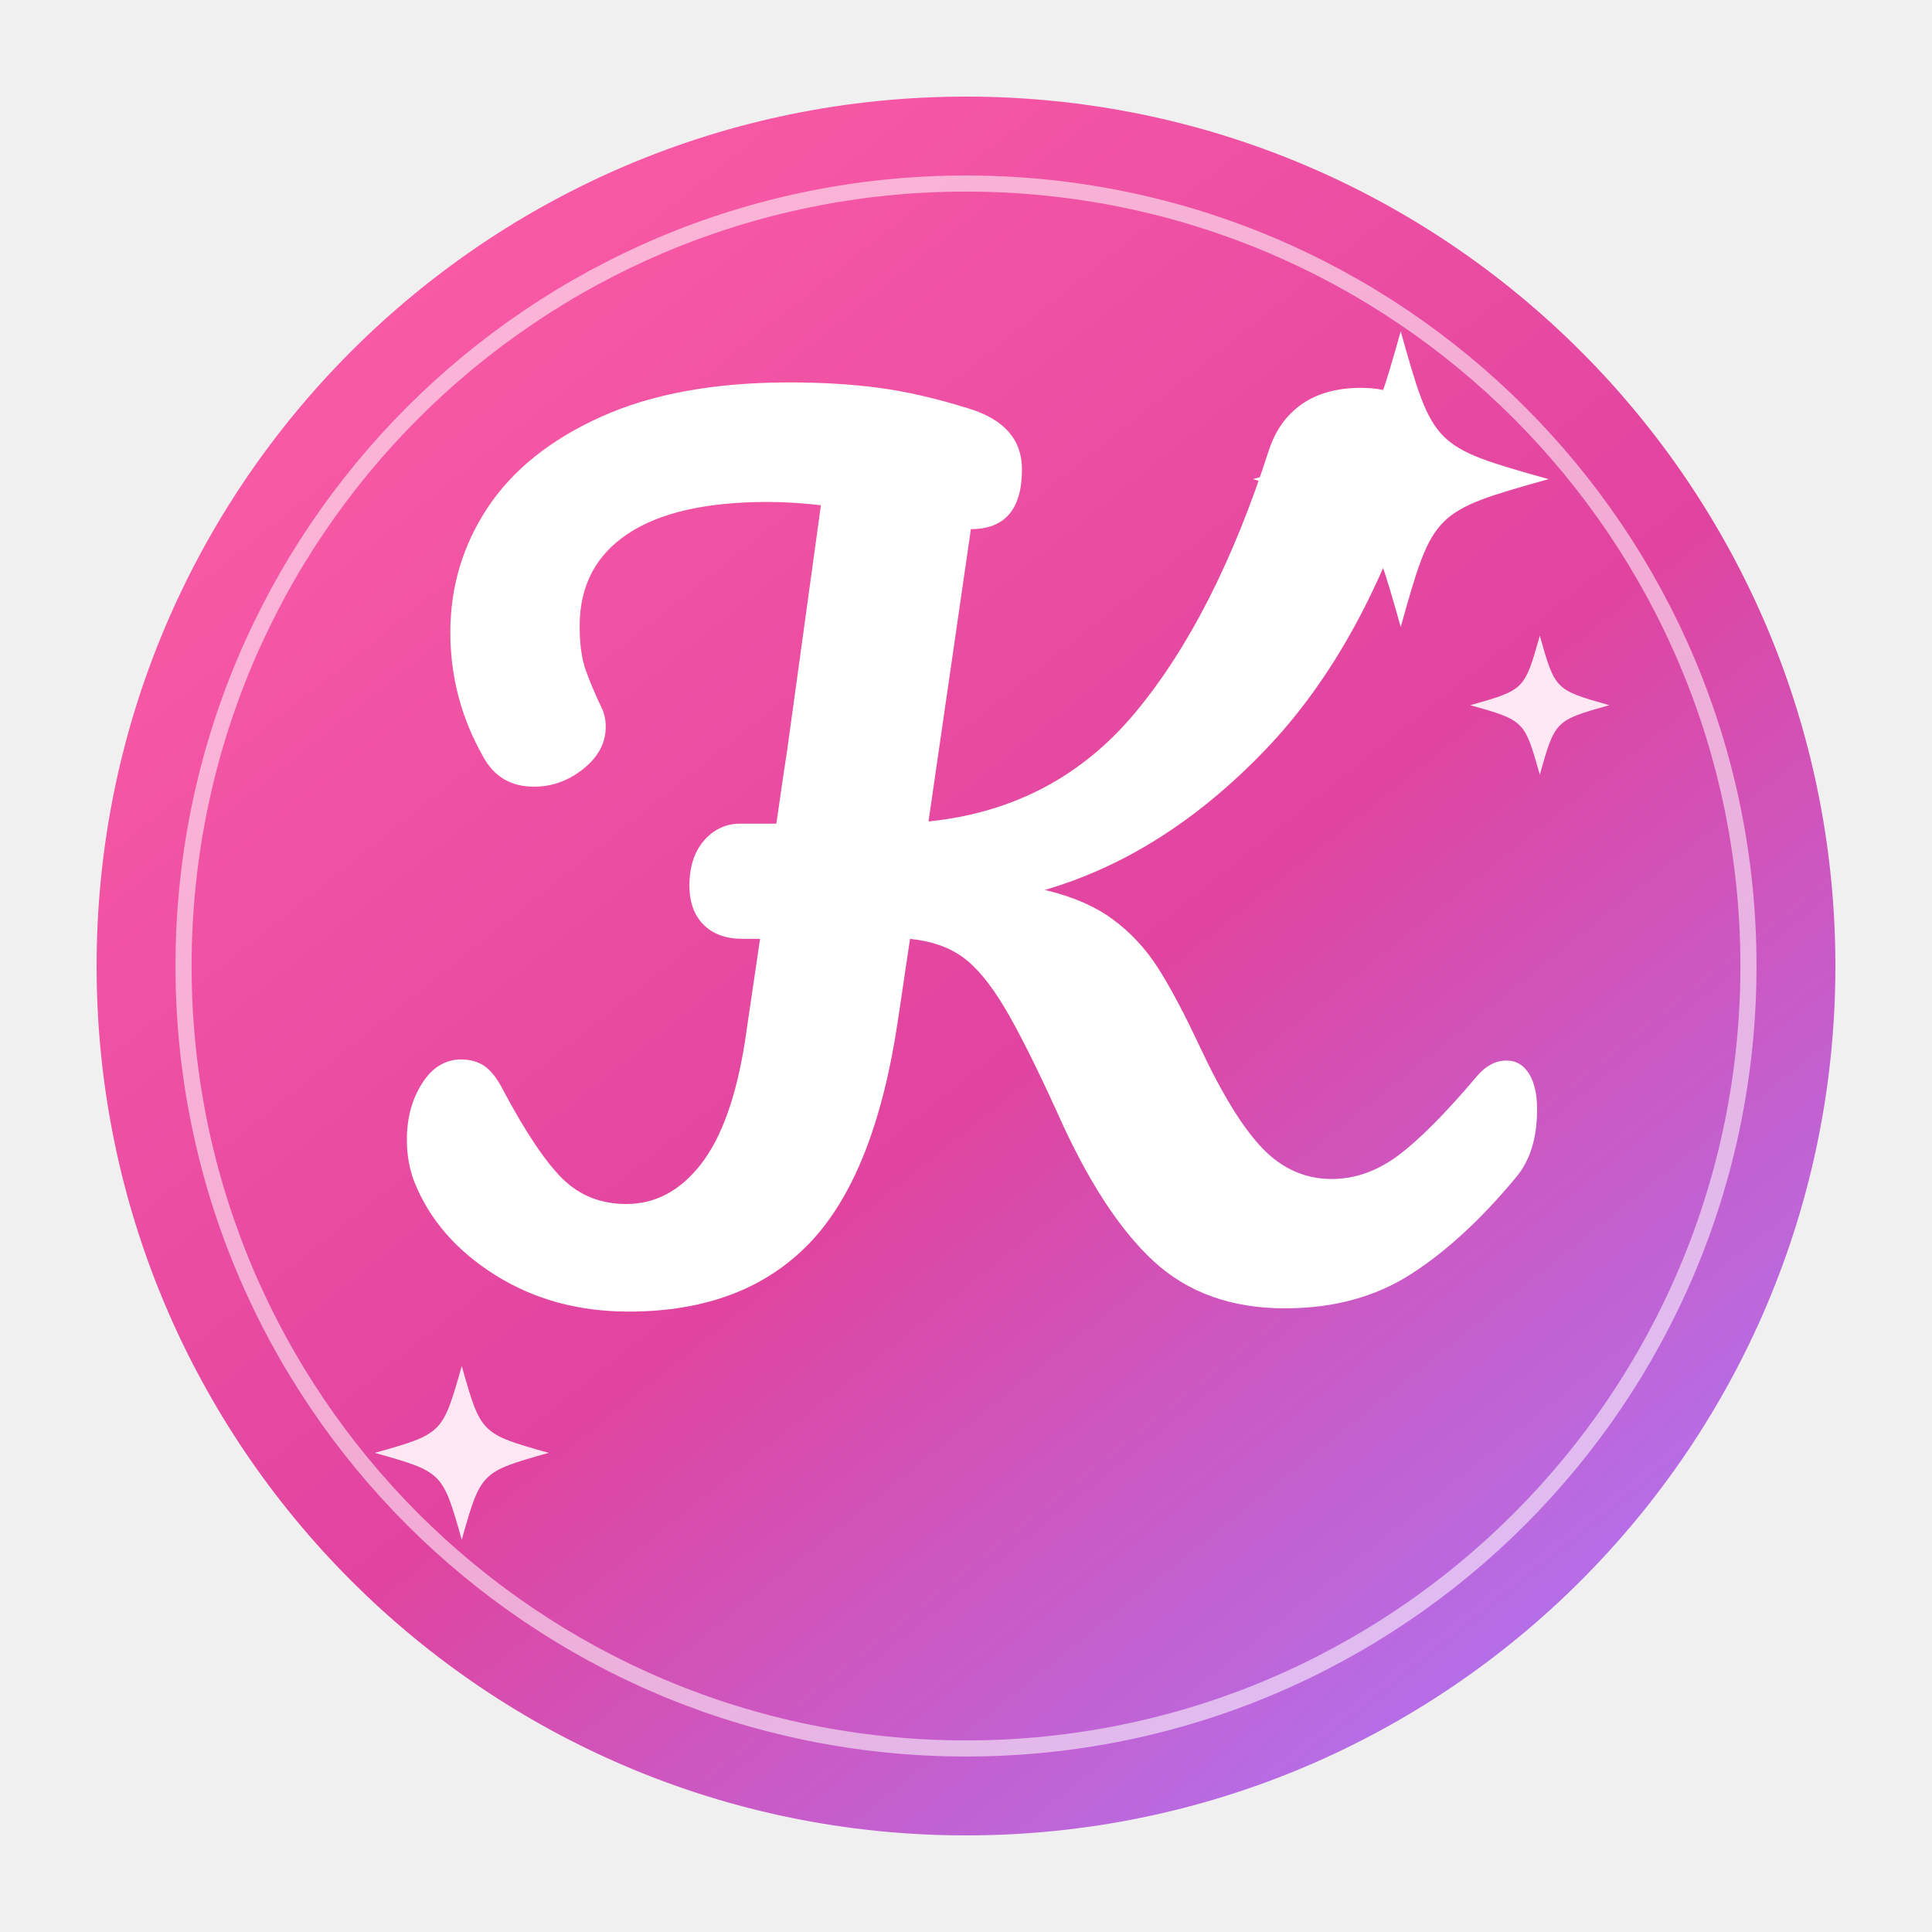
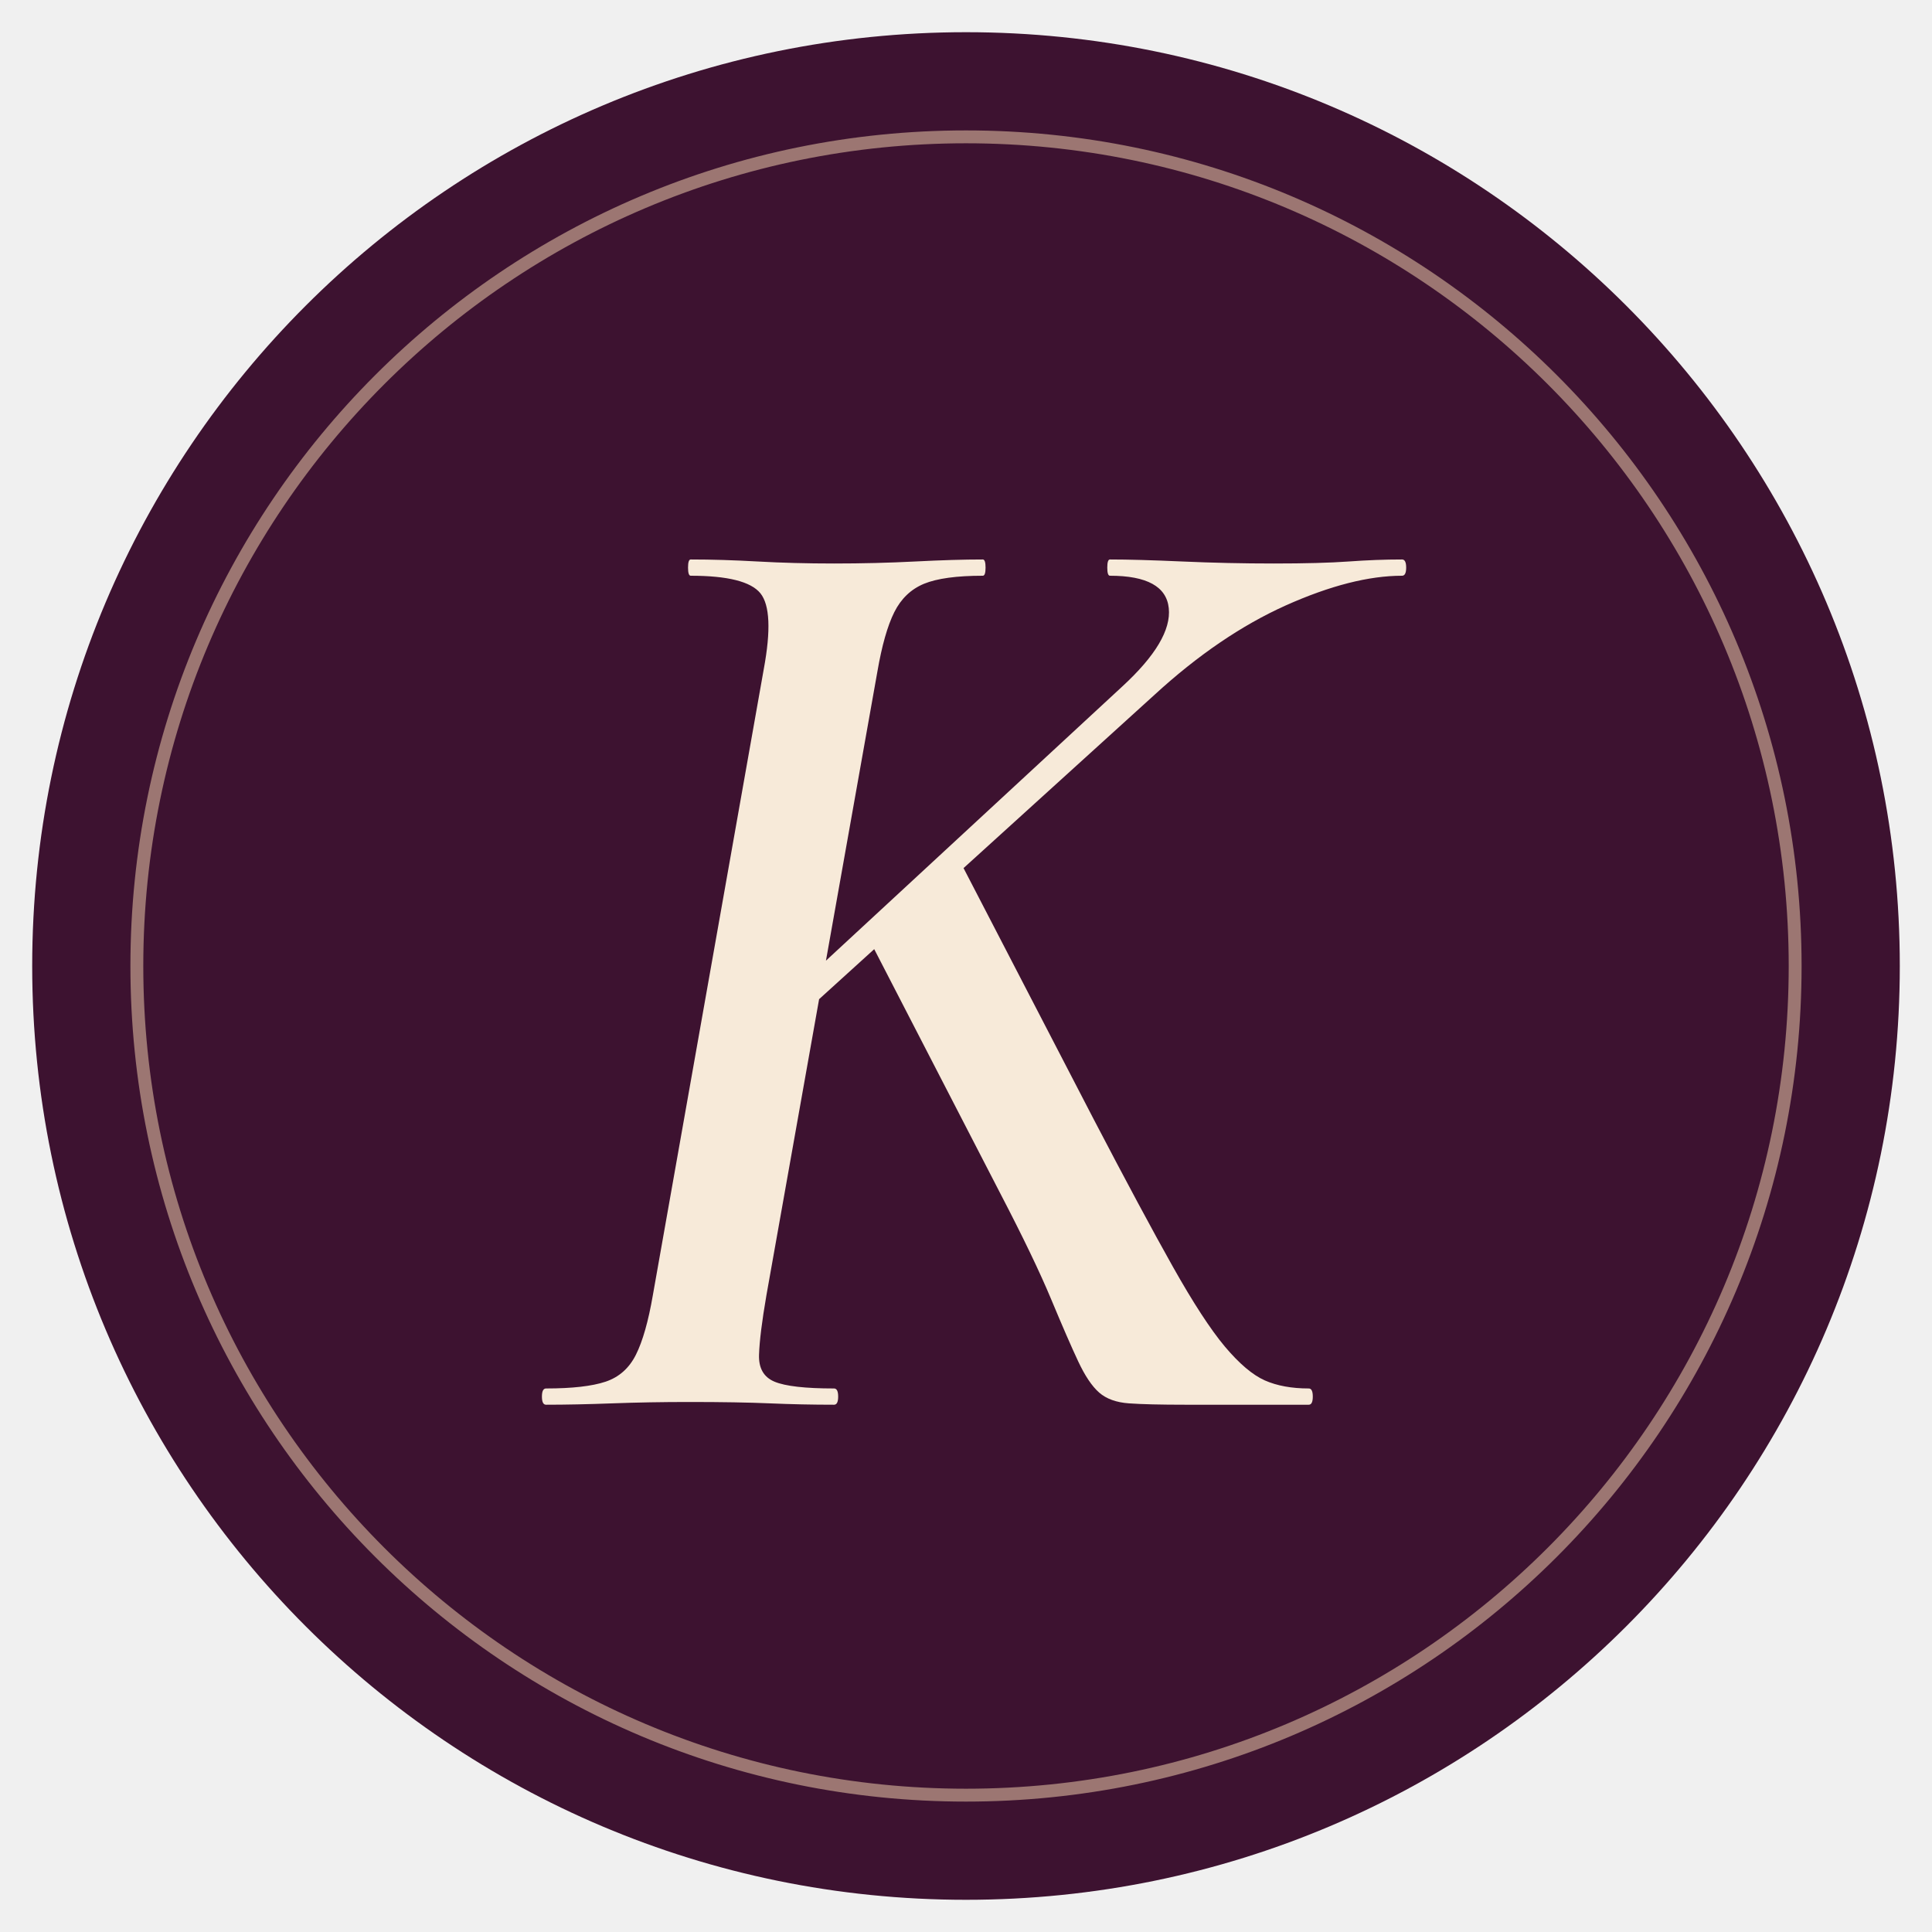
<svg xmlns="http://www.w3.org/2000/svg" viewBox="0 0 240 240" role="img" aria-label="Kessia' Digital Store">
-   <defs>
-     <linearGradient id="kg" x1="0.1" y1="0" x2="0.9" y2="1">
-       <stop offset="0" stop-color="#ff5fa8" />
-       <stop offset="0.55" stop-color="#e0449f" />
-       <stop offset="1" stop-color="#a77bff" />
-     </linearGradient>
-     <linearGradient id="kr" x1="0" y1="0" x2="1" y2="1">
-       <stop offset="0" stop-color="#ffd1e8" />
-       <stop offset="1" stop-color="#d9c6ff" />
-     </linearGradient>
-   </defs>
-   <circle cx="120" cy="120" r="108" fill="url(#kg)" />
-   <circle cx="120" cy="120" r="97.2" fill="none" stroke="#fff" stroke-opacity=".55" stroke-width="2" />
-   <path d="M190.942 137.82Q190.942 143.085 188.377 146.19Q181.898 154.02 175.283 158.272Q168.668 162.525 159.623 162.525Q149.632 162.525 143.287 156.653Q136.942 150.78 131.407 138.36Q127.358 129.45 124.725 125.062Q122.093 120.675 119.528 118.852Q116.963 117.03 113.047 116.625L111.562 126.615Q108.728 145.92 100.56 154.425Q92.392 162.93 78.082 162.93Q68.767 162.93 61.545 158.407Q54.322 153.885 51.487 146.865Q50.542 144.435 50.542 141.6Q50.542 137.55 52.432 134.58Q54.322 131.61 57.293 131.61Q59.047 131.61 60.263 132.487Q61.477 133.365 62.557 135.525Q66.743 143.355 69.915 146.46Q73.088 149.565 77.812 149.565Q83.213 149.565 87.06 144.637Q90.907 139.71 92.528 129.45L94.418 116.625H92.257Q89.153 116.625 87.398 114.87Q85.642 113.115 85.642 110.01Q85.642 106.5 87.465 104.407Q89.287 102.315 91.988 102.315H96.442Q97.388 95.7 97.793 93.135L101.977 62.76Q98.468 62.355 95.363 62.355Q83.888 62.355 77.947 66.337Q72.007 70.32 72.007 77.745Q72.007 81.12 72.75 83.212Q73.493 85.305 74.707 87.87Q75.248 88.95 75.248 90.3Q75.248 93.27 72.48 95.498Q69.713 97.725 66.338 97.725Q62.017 97.725 59.992 93.945Q55.942 86.79 55.942 78.555Q55.942 70.05 60.6 63.03Q65.257 56.01 74.707 51.757Q84.157 47.505 98.062 47.505Q104.138 47.505 109.2 48.18Q114.263 48.855 120.338 50.745Q126.953 52.77 126.953 58.305Q126.953 65.73 120.608 65.73L115.343 102.045Q131.137 100.425 141.06 88.477Q150.983 76.53 157.598 56.01Q158.812 52.23 161.715 50.205Q164.618 48.18 169.072 48.18Q172.853 48.18 174.945 49.867Q177.037 51.555 177.037 54.66Q177.037 55.605 176.498 57.765Q169.748 80.04 157.192 93.135Q144.637 106.23 129.788 110.55Q134.918 111.765 138.225 114.195Q141.532 116.625 143.827 120.203Q146.123 123.78 149.093 130.125Q153.278 139.035 156.923 142.748Q160.567 146.46 165.428 146.46Q169.748 146.46 173.663 143.558Q177.578 140.655 183.518 133.635Q185.138 131.745 187.162 131.745Q188.918 131.745 189.93 133.365Q190.942 134.985 190.942 137.82Z" fill="#fff" />
-   <path d="M174.0 41.16 C178.039 55.481 178.039 55.481 192.36 59.52 C178.039 63.559 178.039 63.559 174.0 77.88 C169.961 63.559 169.961 63.559 155.64 59.52 C169.961 55.481 169.961 55.481 174.0 41.16Z" fill="#fff" />
-   <path d="M191.28 78.96 C193.181 85.699 193.181 85.699 199.92 87.6 C193.181 89.501 193.181 89.501 191.28 96.24 C189.379 89.501 189.379 89.501 182.64 87.6 C189.379 85.699 189.379 85.699 191.28 78.96Z" fill="#ffe7f3" />
-   <path d="M57.36 169.68 C59.736 178.104 59.736 178.104 68.16 180.48 C59.736 182.856 59.736 182.856 57.36 191.28 C54.984 182.856 54.984 182.856 46.56 180.48 C54.984 178.104 54.984 178.104 57.36 169.68Z" fill="#ffe7f3" />
+   <circle cx="120" cy="120" r="116" fill="#3d1230" />
+   <circle cx="120" cy="120" r="103" fill="none" stroke="#e9c9a8" stroke-opacity=".55" stroke-width="1.6" />
+   <path fill="#f7ead9" d="M67.83 174.5Q67.32 174.5 67.32 173.49Q67.32 172.48 67.83 172.48Q72.7 172.48 75.22 171.64Q77.74 170.8 79 168.28Q80.26 165.76 81.1 160.89L94.88 83.11Q96.22 75.88 94.46 73.7Q92.69 71.52 85.8 71.52Q85.47 71.52 85.47 70.51Q85.47 69.5 85.8 69.5Q89.67 69.5 94.12 69.75Q98.57 70 103.61 70Q108.82 70 113.69 69.75Q118.56 69.5 122.09 69.5Q122.43 69.5 122.43 70.51Q122.43 71.52 122.09 71.52Q117.22 71.52 114.78 72.52Q112.35 73.53 111.09 76.05Q109.83 78.57 108.99 83.44L95.21 160.89Q94.37 165.76 94.29 168.28Q94.2 170.8 96.22 171.64Q98.24 172.48 103.61 172.48Q104.12 172.48 104.12 173.49Q104.12 174.5 103.61 174.5Q99.58 174.5 95.63 174.33Q91.68 174.16 85.64 174.16Q80.6 174.16 76.06 174.33Q71.52 174.5 67.83 174.5ZM147.29 174.5Q142.59 174.5 140.24 174.33Q137.88 174.16 136.54 172.99Q135.2 171.81 133.94 169.12Q132.68 166.44 130.58 161.4Q128.48 156.36 124.28 148.29L107.98 116.71L119.24 106.96L135.87 139.05Q141.92 150.64 145.7 157.36Q149.48 164.08 152.16 167.28Q154.85 170.47 157.12 171.48Q159.39 172.48 162.58 172.48Q163.08 172.48 163.08 173.49Q163.08 174.5 162.58 174.5Q156.53 174.5 152.75 174.5Q148.97 174.5 147.29 174.5ZM92.19 128.97 139.4 85.29Q145.61 79.58 145.19 75.55Q144.77 71.52 137.88 71.52Q137.55 71.52 137.55 70.51Q137.55 69.5 137.88 69.5Q141.24 69.5 146.87 69.75Q152.5 70 158.21 70Q164.09 70 167.54 69.75Q170.98 69.5 174.17 69.5Q174.68 69.5 174.68 70.51Q174.68 71.52 174.17 71.52Q167.96 71.52 159.72 75.21Q151.49 78.91 143.43 86.3L96.22 129.14Z" />
</svg>
